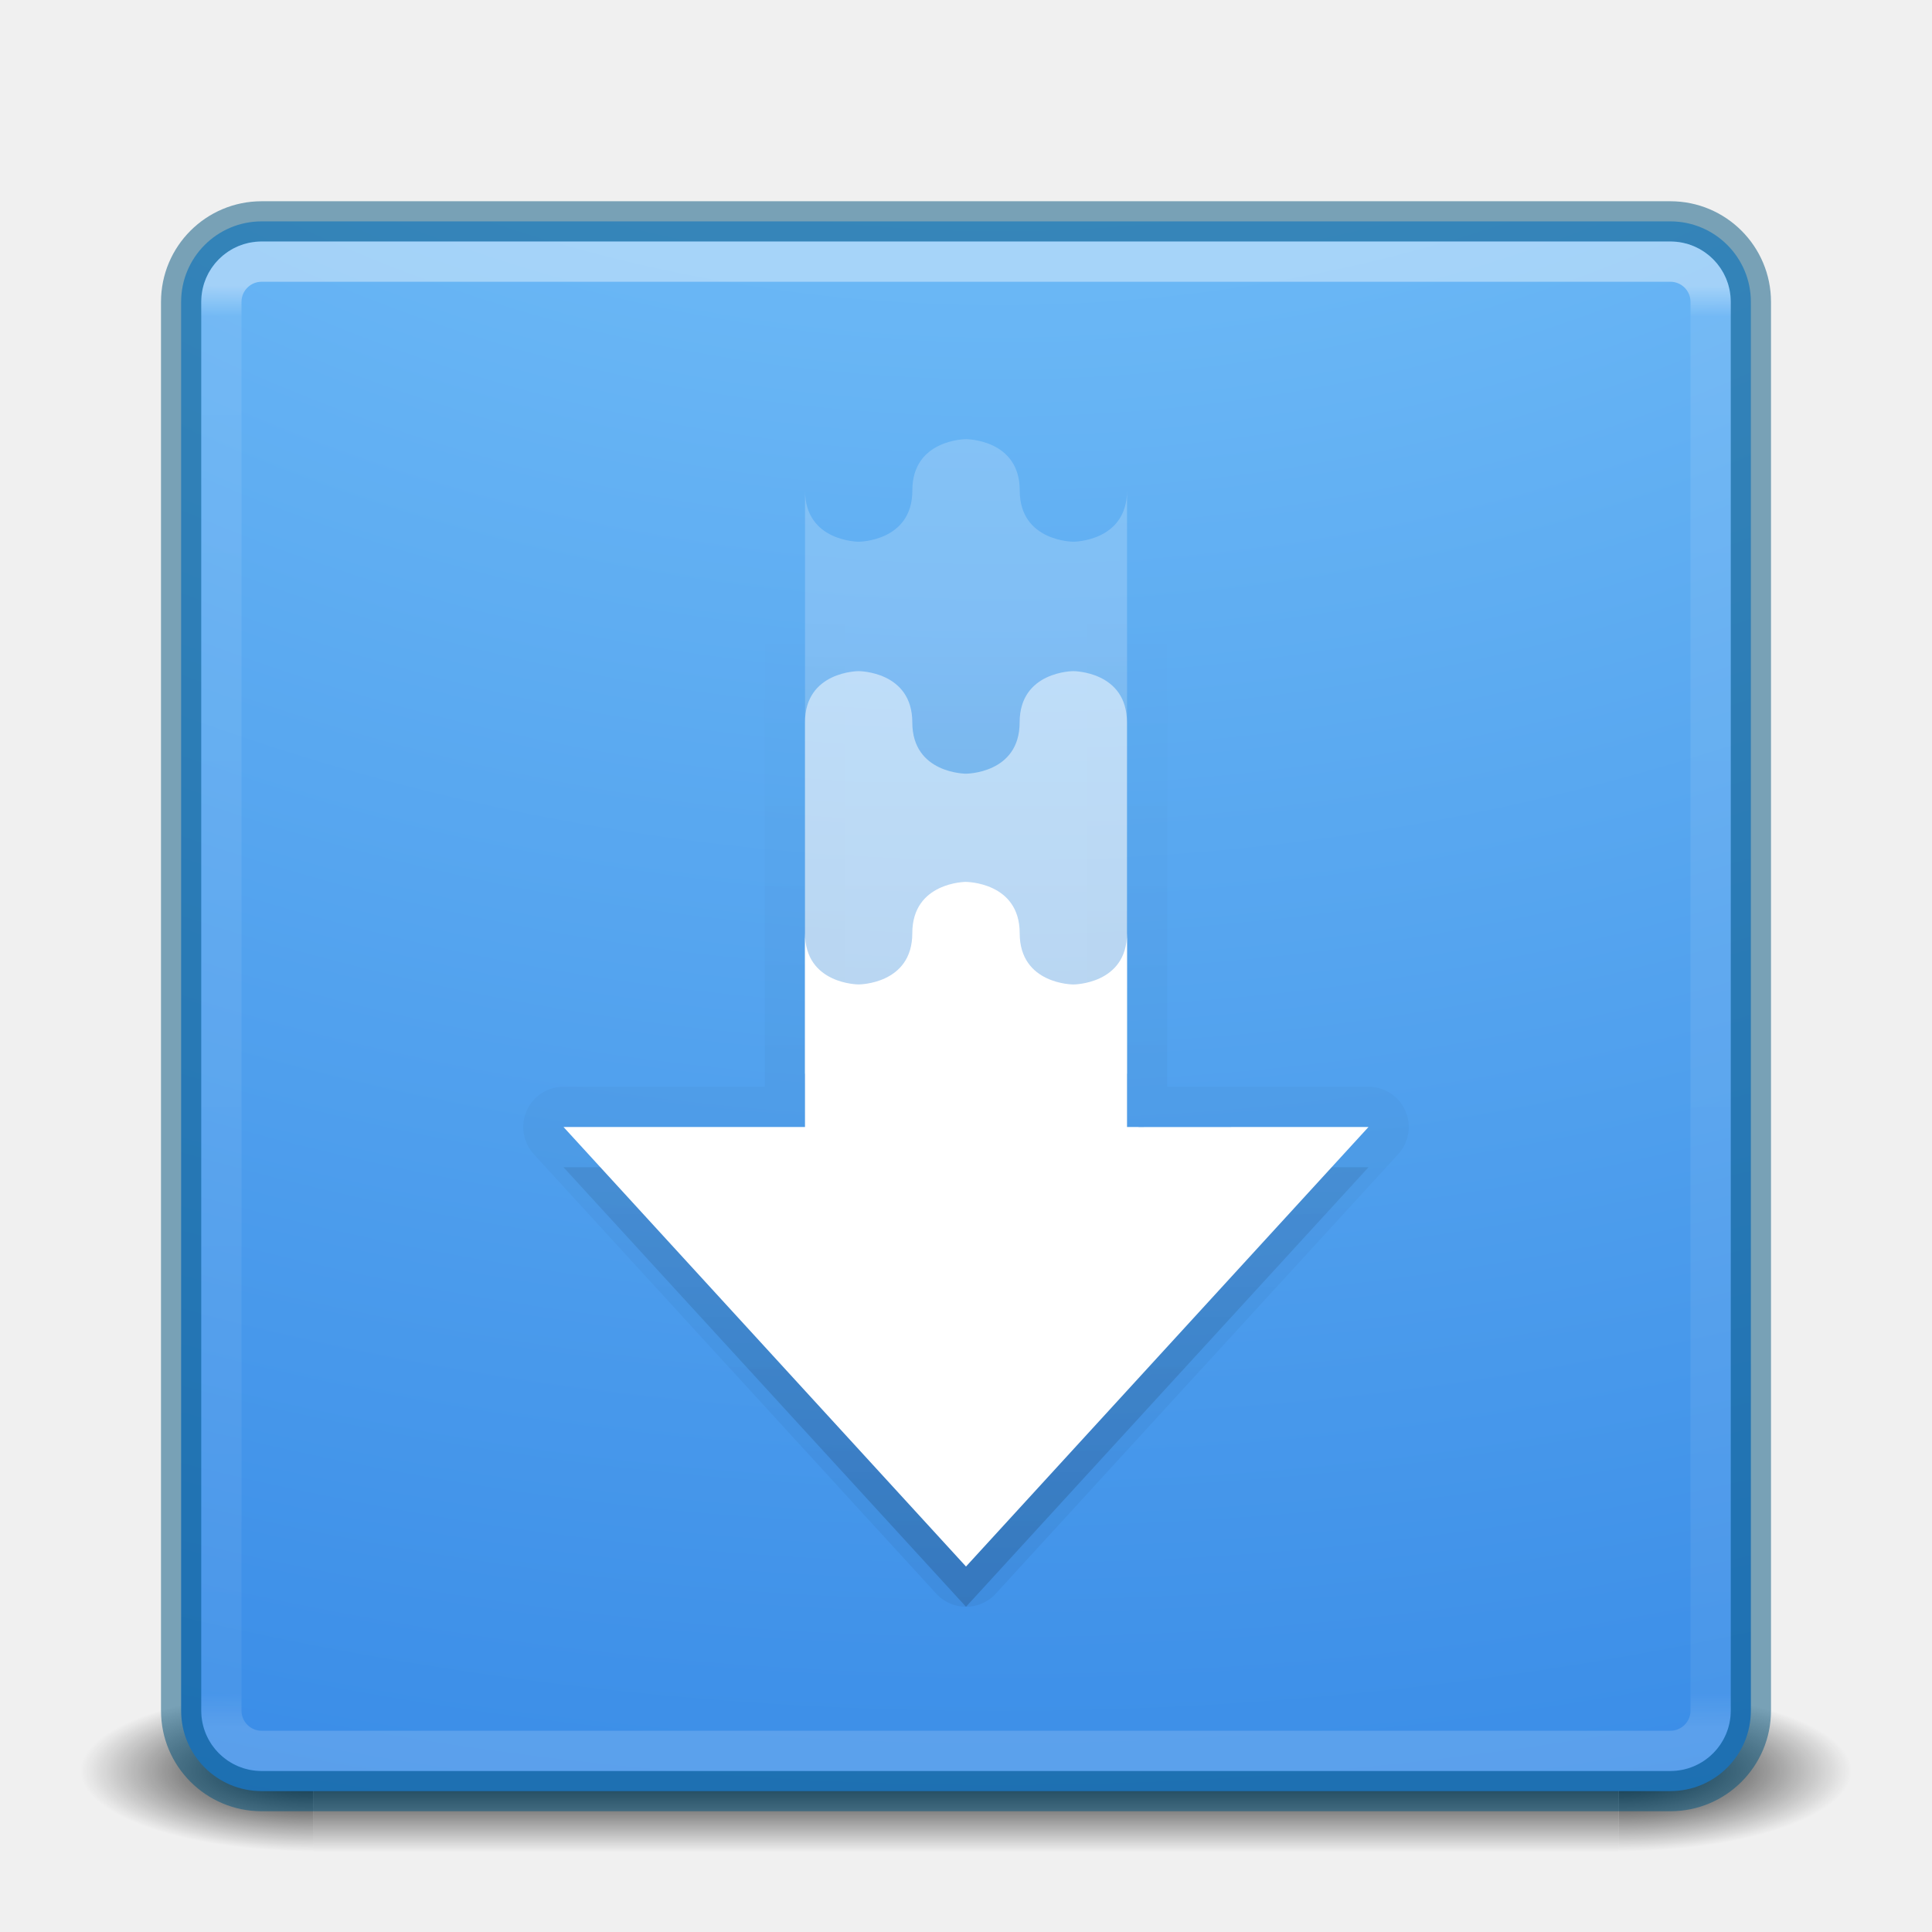
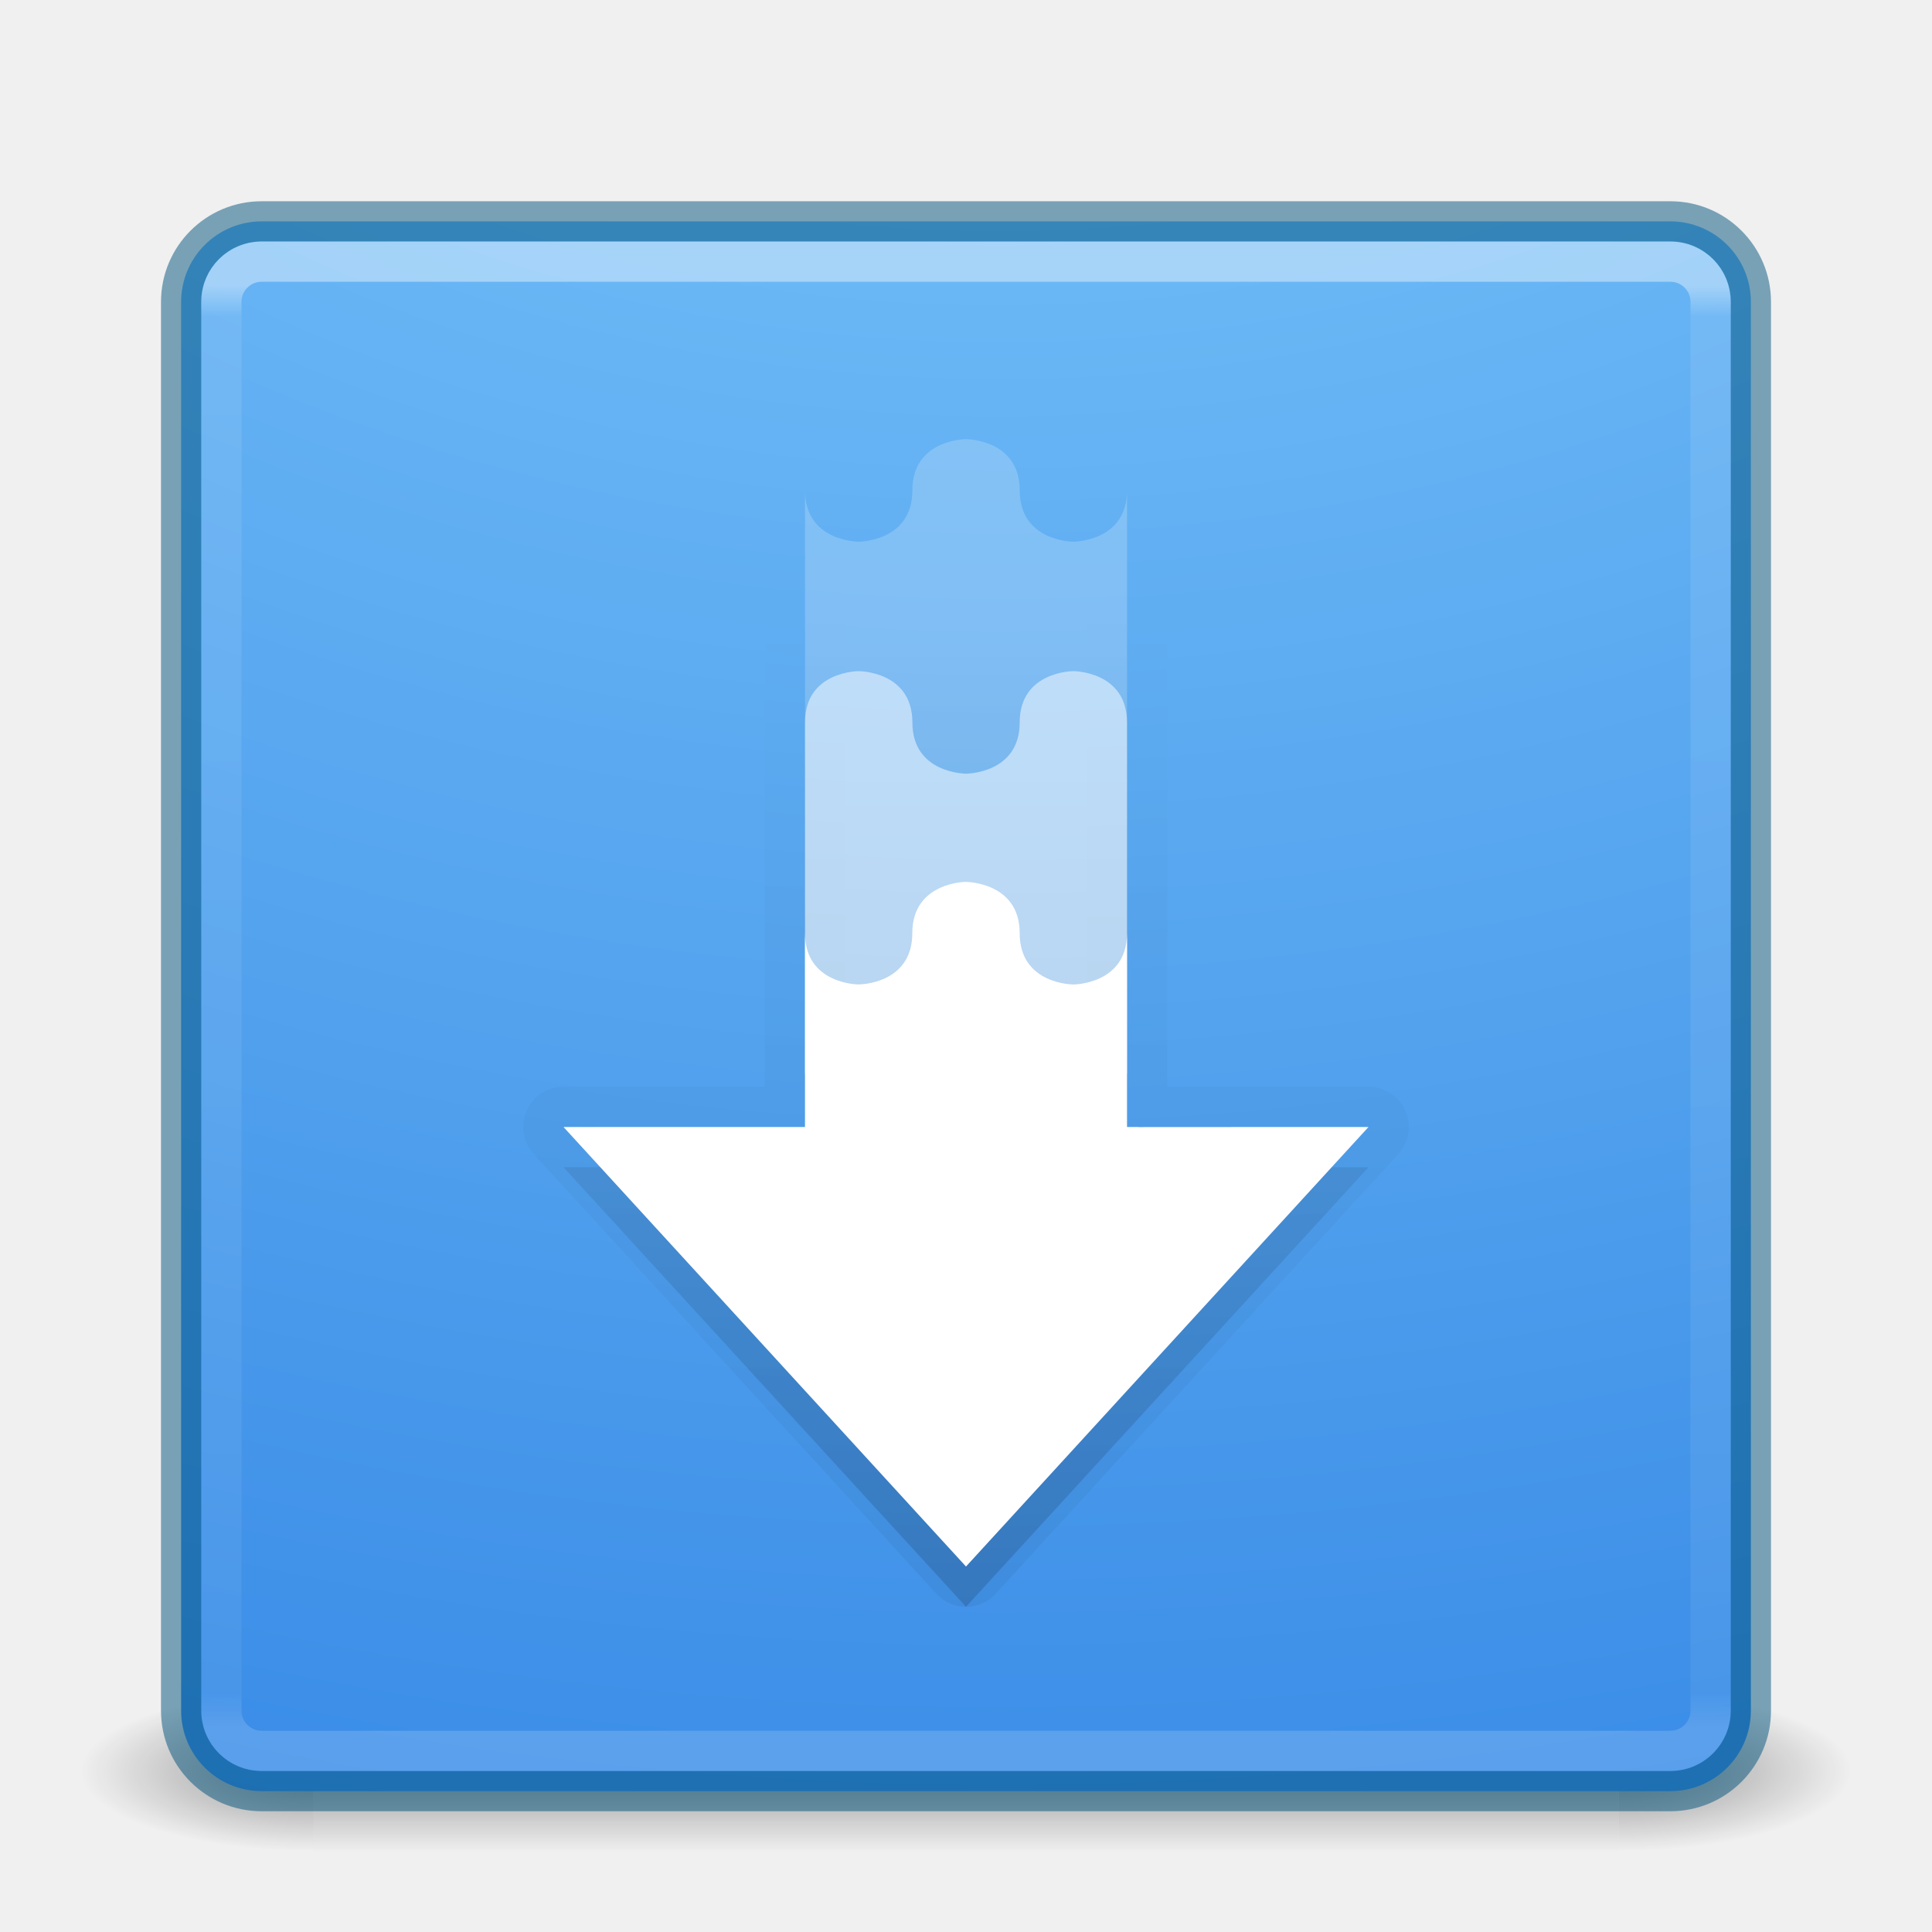
<svg xmlns="http://www.w3.org/2000/svg" xmlns:xlink="http://www.w3.org/1999/xlink" height="48" id="svg11300" style="display:inline;enable-background:new" version="1.0" viewBox="0 0 48 48" width="48">
  <defs id="defs3">
    <linearGradient id="linearGradient10457">
      <stop id="stop10453" offset="0" style="stop-color:#000000;stop-opacity:1;" />
      <stop id="stop10455" offset="1" style="stop-color:#000000;stop-opacity:0;" />
    </linearGradient>
    <linearGradient id="linearGradient4712">
      <stop id="stop4708" offset="0" style="stop-color:#000000;stop-opacity:1;" />
      <stop id="stop4710" offset="1" style="stop-color:#000000;stop-opacity:0;" />
    </linearGradient>
    <linearGradient id="linearGradient4187">
      <stop id="stop4189" offset="0" style="stop-color:#ffffff;stop-opacity:1" />
      <stop id="stop4191" offset="0.021" style="stop-color:#ffffff;stop-opacity:0.235" />
      <stop id="stop4193" offset="0.977" style="stop-color:#ffffff;stop-opacity:0.157" />
      <stop id="stop4195" offset="1" style="stop-color:#ffffff;stop-opacity:0.392" />
    </linearGradient>
    <radialGradient cx="4.993" cy="43.5" fx="4.993" fy="43.5" gradientTransform="matrix(2.320172,0,0,0.8,156.6178,172.2)" gradientUnits="userSpaceOnUse" xlink:href="#linearGradient4712" id="radialGradient3013-896" r="2.5" />
    <radialGradient cx="4.993" cy="43.5" fx="4.993" fy="43.5" gradientTransform="matrix(2.320172,0,0,0.8,-147.3822,-241.8)" gradientUnits="userSpaceOnUse" xlink:href="#linearGradient4712" id="radialGradient3015-826" r="2.5" />
    <linearGradient id="linearGradient3702-501-757-6-946">
      <stop id="stop3228" offset="0" style="stop-color:#181818;stop-opacity:0" />
      <stop id="stop3230" offset="0.5" style="stop-color:#181818;stop-opacity:1" />
      <stop id="stop3232" offset="1" style="stop-color:#181818;stop-opacity:0" />
    </linearGradient>
    <linearGradient gradientTransform="matrix(1.157895,0,0,0.5714286,124.2105,182.1429)" gradientUnits="userSpaceOnUse" xlink:href="#linearGradient3702-501-757-6-946" id="linearGradient4395" x1="25.058" x2="25.058" y1="47.028" y2="39.999" />
    <linearGradient gradientTransform="translate(128,164)" gradientUnits="userSpaceOnUse" xlink:href="#linearGradient4187" id="linearGradient3153" x1="24" x2="24" y1="6.111" y2="41.891" />
    <radialGradient cx="6.73" cy="9.957" fx="6.2" fy="9.957" gradientTransform="matrix(0,9.497552,-11.65996,0,268.9305,83.83903)" gradientUnits="userSpaceOnUse" xlink:href="#linearGradient27416-1-2-0-1" id="radialGradient4144" r="12.672" />
    <linearGradient id="linearGradient27416-1-2-0-1">
      <stop id="stop27420-2-0-8-7" offset="0" style="stop-color:#8cd5ff;stop-opacity:1" />
      <stop id="stop10017" offset="0.555" style="stop-color:#3689e6;stop-opacity:1" />
      <stop id="stop27422-3-5-3-3" offset="1" style="stop-color:#3689e6;stop-opacity:1" />
    </linearGradient>
    <linearGradient gradientTransform="translate(0,1)" gradientUnits="userSpaceOnUse" xlink:href="#linearGradient10457" id="linearGradient10810" x1="150" x2="150" y1="202" y2="178" />
    <linearGradient gradientTransform="translate(0,-0.999896)" gradientUnits="userSpaceOnUse" xlink:href="#linearGradient10457" id="linearGradient10828" x1="155" x2="155" y1="203" y2="179" />
    <linearGradient gradientTransform="translate(0,1.0403015e-4)" gradientUnits="userSpaceOnUse" xlink:href="#linearGradient10457" id="linearGradient10830" x1="150" x2="150" y1="202" y2="178" />
  </defs>
  <g id="g153" transform="translate(-128,-163)">
-     <rect height="48" id="rect6284" style="display:inline;overflow:visible;visibility:visible;fill:none;fill-opacity:1;fill-rule:nonzero;stroke:none;stroke-width:2;marker:none;enable-background:accumulate" transform="scale(-1)" width="48" x="-176" y="-211" />
-     <rect height="4" id="rect2801-4" style="fill:url(#radialGradient3013-896);fill-opacity:1;stroke:none;stroke-width:0.813" width="5.789" x="168.211" y="205" />
-     <rect height="4" id="rect3696-8" style="fill:url(#radialGradient3015-826);fill-opacity:1;stroke:none;stroke-width:0.813" transform="scale(-1)" width="5.789" x="-135.789" y="-209" />
-     <rect height="4" id="rect3700-7" style="fill:url(#linearGradient4395);fill-opacity:1;stroke:none;stroke-width:0.813" width="32.421" x="135.789" y="205" />
+     <rect height="4" id="rect2801-4" style="opacity:0.4;fill:url(#radialGradient3013-896);fill-opacity:1;stroke:none;stroke-width:0.813" width="5.789" x="168.211" y="205" />
+     <rect height="4" id="rect3696-8" style="opacity:0.4;fill:url(#radialGradient3015-826);fill-opacity:1;stroke:none;stroke-width:0.813" transform="scale(-1)" width="5.789" x="-135.789" y="-209" />
+     <rect height="4" id="rect3700-7" style="opacity:0.4;fill:url(#linearGradient4395);fill-opacity:1;stroke:none;stroke-width:0.813" width="32.421" x="135.789" y="205" />
    <rect height="39" id="rect5505-21" rx="2" ry="2" style="color:#000000;display:inline;overflow:visible;visibility:visible;fill:url(#radialGradient4144);fill-opacity:1;fill-rule:nonzero;stroke:#00537d;stroke-width:1;stroke-opacity:0.498;marker:none;enable-background:accumulate" width="39" x="132.5" y="168.5" />
    <path d="m 152,173.91 c 0,0 -1.334,0.001 -1.334,1.275 0,1.274 -1.332,1.273 -1.332,1.273 0,0 -1.334,0.002 -1.334,-1.273 v 5.762 8.727 1.326 H 147.715 142 l 10,10.92 10,-10.92 h -2.285 l -3.428,0.002 v -0.002 H 156 v -1.326 -3.488 -5.238 -5.762 c 0,1.274 -1.334,1.273 -1.334,1.273 0,0 -1.332,6.4e-4 -1.332,-1.273 0,-1.274 -1.334,-1.275 -1.334,-1.275 z" id="path10812" style="color:#bebebe;display:inline;overflow:visible;visibility:visible;opacity:0.05;fill:url(#linearGradient10830);fill-opacity:1;fill-rule:nonzero;stroke:url(#linearGradient10828);stroke-width:2;stroke-linejoin:round;stroke-miterlimit:4;stroke-dasharray:none;stroke-opacity:1;marker:none;enable-background:accumulate" />
    <path d="m 152,174.91 c 0,0 -1.334,0.001 -1.334,1.275 0,1.274 -1.332,1.273 -1.332,1.273 0,0 -1.334,0.002 -1.334,-1.273 v 5.762 8.727 V 192 H 147.715 142 L 152,202.92 162,192 h -2.285 l -3.428,0.002 V 192 H 156 v -1.326 -3.488 -5.238 -5.762 c 0,1.274 -1.334,1.273 -1.334,1.273 0,0 -1.332,6.4e-4 -1.332,-1.273 0,-1.274 -1.334,-1.275 -1.334,-1.275 z" id="path10759" style="color:#bebebe;display:inline;overflow:visible;visibility:visible;opacity:0.15;fill:url(#linearGradient10810);fill-opacity:1;fill-rule:nonzero;stroke:none;stroke-width:1;marker:none;enable-background:accumulate" />
    <rect height="37" id="rect6741-1" rx="1" ry="1" style="opacity:0.4;fill:none;stroke:url(#linearGradient3153);stroke-width:1;stroke-linecap:round;stroke-linejoin:round;stroke-miterlimit:4;stroke-dasharray:none;stroke-dashoffset:0;stroke-opacity:1" width="37" x="133.5" y="169.5" />
    <path d="m 152,173.911 c 0,0 -1.333,0 -1.333,1.274 0,1.274 -1.333,1.274 -1.333,1.274 0,0 -1.333,8.9e-4 -1.333,-1.274 v 17.837 h 8 v -17.837 c 0,1.274 -1.333,1.274 -1.333,1.274 0,0 -1.333,0 -1.333,-1.274 0,-1.274 -1.333,-1.274 -1.333,-1.274 z" id="path10693" style="color:#bebebe;display:inline;overflow:visible;visibility:visible;opacity:0.2;fill:#ffffff;fill-opacity:1;fill-rule:nonzero;stroke:none;stroke-width:1;marker:none;enable-background:accumulate" />
-     <g id="g10695" label="status" style="display:inline;fill:#ffffff;fill-opacity:1;stroke-width:0.767" transform="matrix(1.333332,0,0,1.274087,-409.3335,220.7188)" />
-     <g id="g10697" style="display:inline;fill:#ffffff;fill-opacity:1;stroke-width:0.767" transform="matrix(1.333332,0,0,1.274087,-409.3335,220.7188)" />
-     <g id="g10699" style="display:inline;fill:#ffffff;fill-opacity:1;stroke-width:0.767" transform="matrix(1.333332,0,0,1.274087,-409.3335,220.7188)" />
-     <g id="g10701" style="fill:#ffffff;fill-opacity:1;stroke-width:0.767" transform="matrix(1.333332,0,0,1.274087,-409.3335,220.7188)" />
-     <g id="g10703" style="display:inline;fill:#ffffff;fill-opacity:1;stroke-width:0.767" transform="matrix(1.333332,0,0,1.274087,-409.3335,220.7188)" />
-     <g id="g10705" style="display:inline;fill:#ffffff;fill-opacity:1;stroke-width:0.767" transform="matrix(1.333332,0,0,1.274087,-409.3335,220.7188)" />
-     <g id="g10709" style="display:inline;fill:#ffffff;fill-opacity:1;stroke-width:0.767" transform="matrix(1.333332,0,0,1.274087,-409.3335,220.7188)">
-       <path d="m 419,-32.215 c 0,0 -1,-8.5e-4 -1,1 v 6.849 h 6 v -6.849 c 0,-1 -1,-1 -1,-1 0,0 -1,0 -1,1 0,1 -1,1 -1,1 0,0 -1,0 -1,-1 0,-1 -1,-1 -1,-1 z" id="path10707" style="color:#bebebe;display:inline;overflow:visible;visibility:visible;opacity:0.5;fill:#ffffff;fill-opacity:1;fill-rule:nonzero;stroke:none;stroke-width:0.767;marker:none;enable-background:accumulate" />
-     </g>
+     <path d="m 149.333,179.674 c 0,0 -1.333,-0.001 -1.333,1.274 v 8.726 h 8 v -8.726 c 0,-1.274 -1.333,-1.274 -1.333,-1.274 0,0 -1.333,0 -1.333,1.274 0,1.274 -1.333,1.274 -1.333,1.274 0,0 -1.333,0 -1.333,-1.274 0,-1.274 -1.333,-1.274 -1.333,-1.274 z" id="path10707" style="color:#bebebe;display:inline;overflow:visible;visibility:visible;opacity:0.5;fill:#ffffff;fill-opacity:1;fill-rule:nonzero;stroke:none;stroke-width:1;marker:none;enable-background:accumulate" />
    <path d="m 152,184.91 c 0,0 -1.334,0.001 -1.334,1.275 0,1.274 -1.332,1.273 -1.332,1.273 0,0 -1.334,0.002 -1.334,-1.273 V 191 H 147.715 142 L 152,201.92 162,191 h -2.285 l -3.428,0.002 V 191 H 156 v -4.814 c 0,1.274 -1.334,1.273 -1.334,1.273 0,0 -1.332,6.4e-4 -1.332,-1.273 0,-1.274 -1.334,-1.275 -1.334,-1.275 z" id="path10725" style="color:#bebebe;display:inline;overflow:visible;visibility:visible;fill:#ffffff;fill-opacity:1;fill-rule:nonzero;stroke:none;stroke-width:1;marker:none;enable-background:accumulate" />
  </g>
</svg>
